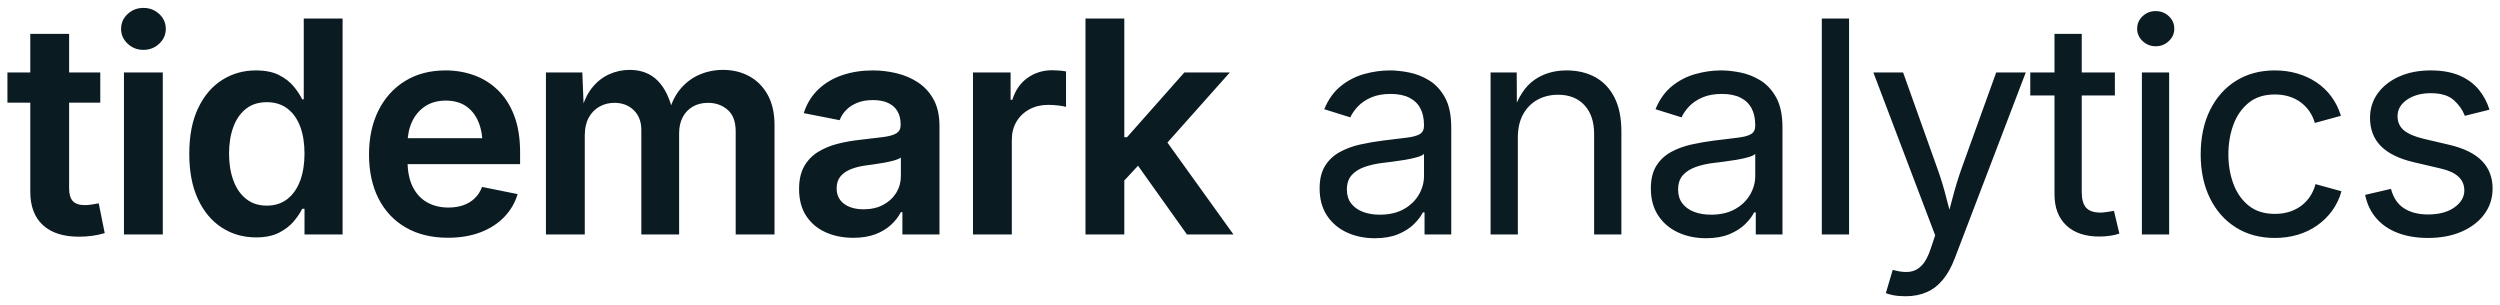
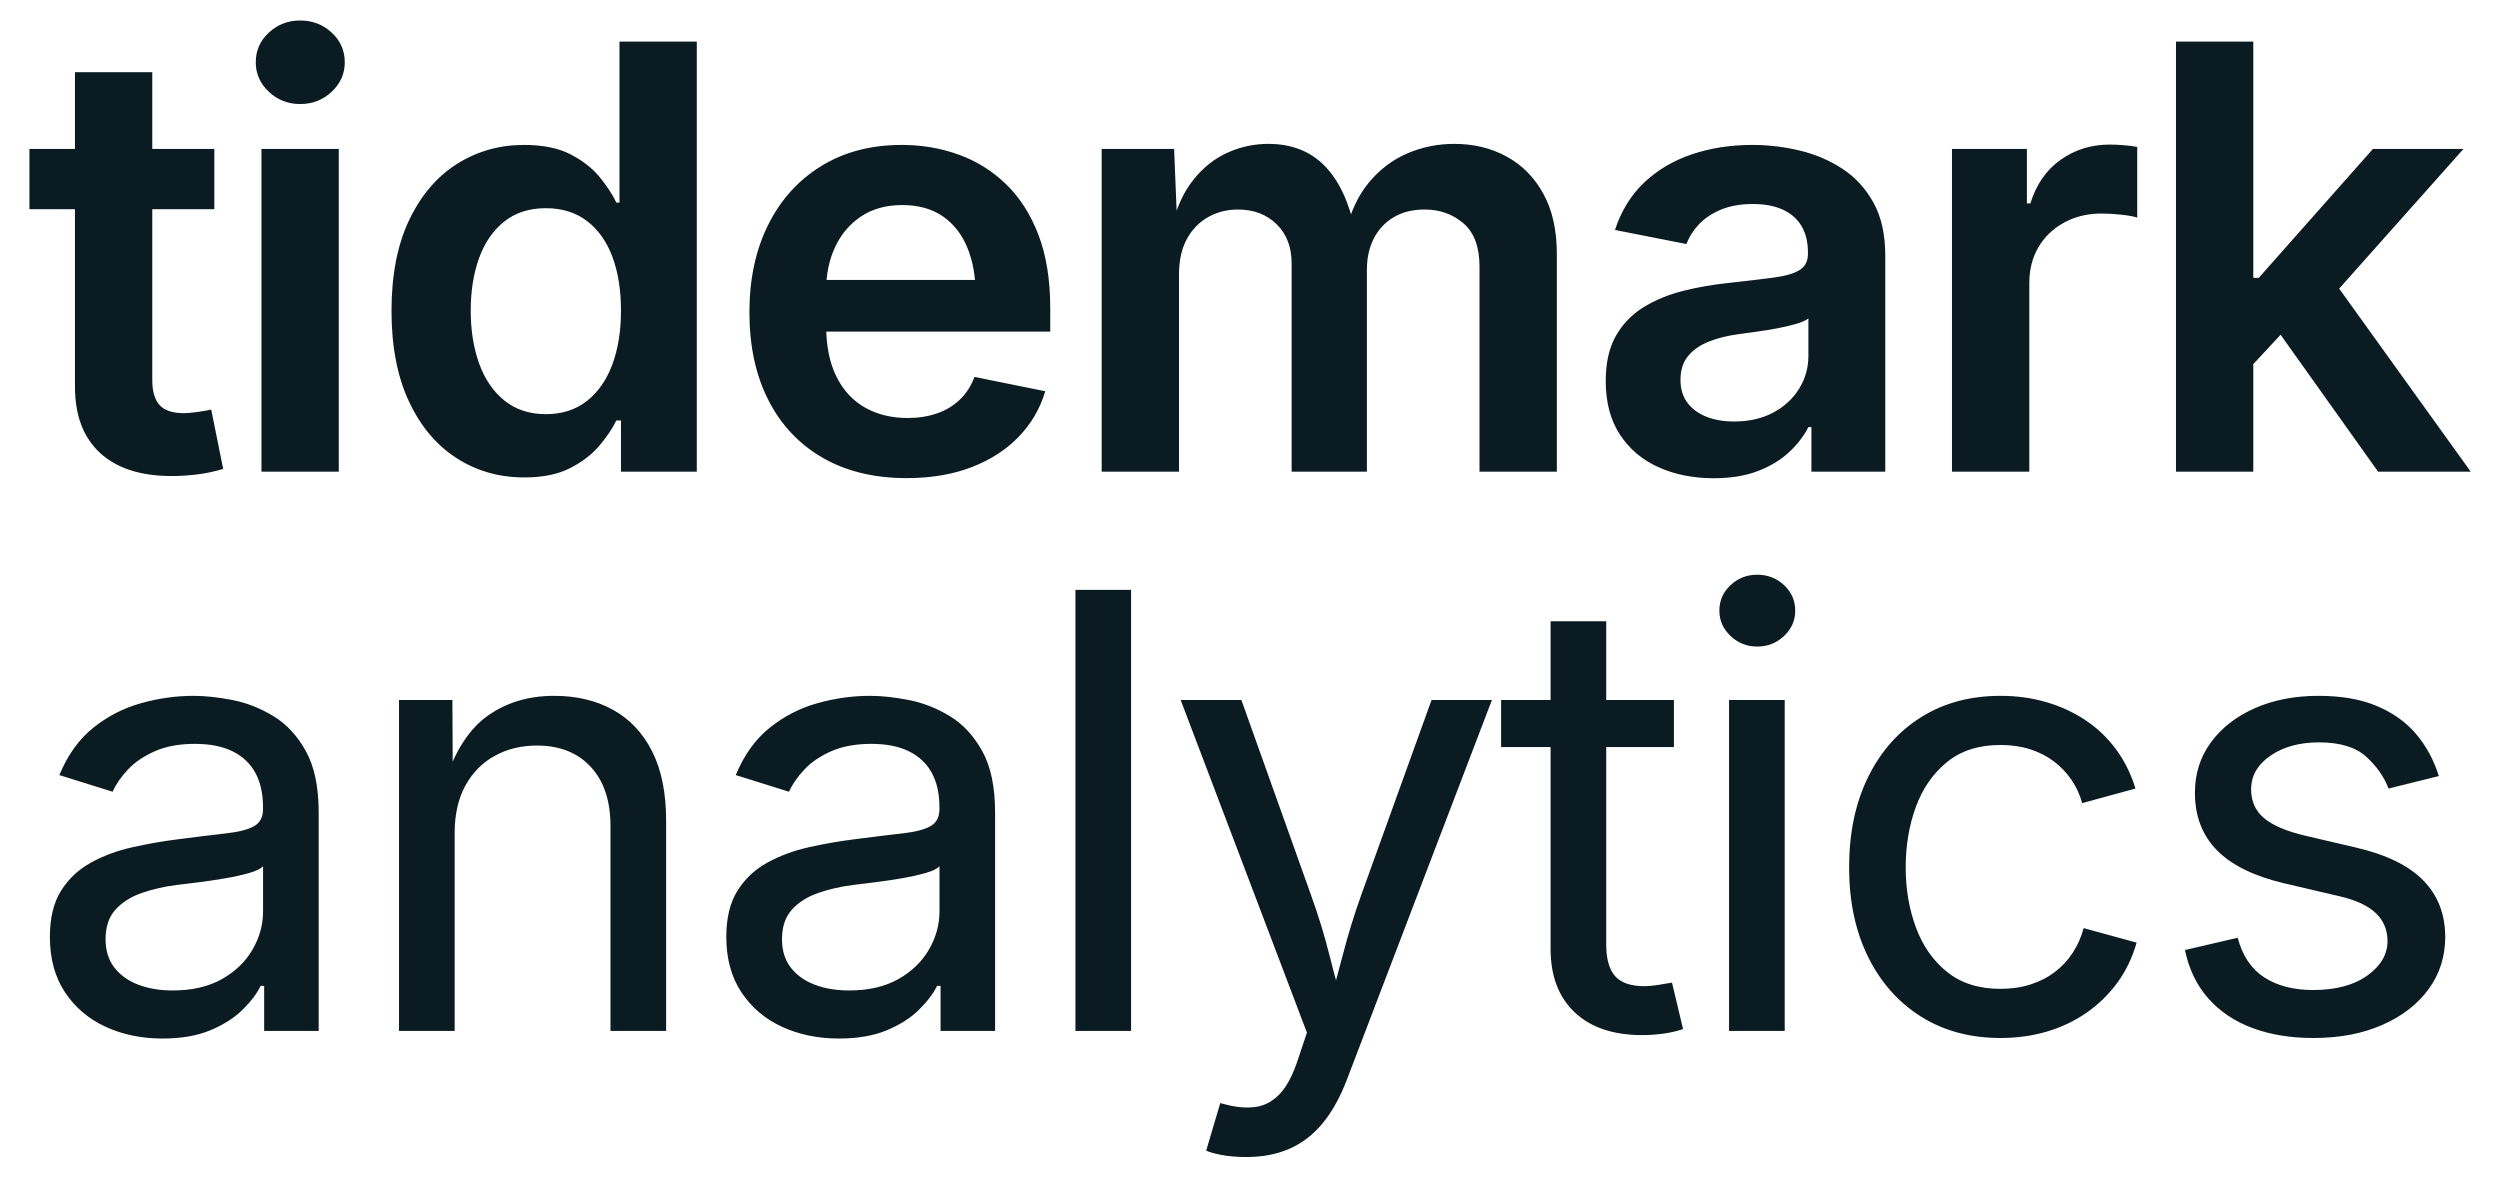
- <svg xmlns="http://www.w3.org/2000/svg" viewBox="-0.61 -31.53 336.85 40.85" width="337" height="41" role="img" aria-label="Tidemark Analytics">
-   <path d="M12.902 -21.836V-17.761H0.391V-21.836ZM3.471 -27.031H8.703V-6.198Q8.703 -5.042 9.202 -4.5Q9.701 -3.958 10.848 -3.958Q11.188 -3.958 11.768 -4.04Q12.347 -4.122 12.692 -4.2L13.499 -0.187Q12.635 0.078 11.745 0.187Q10.854 0.297 10.024 0.297Q6.859 0.297 5.165 -1.271Q3.471 -2.839 3.471 -5.746Z M16.091 0.0V-21.836H21.324V0.0ZM18.711 -24.876Q17.476 -24.876 16.591 -25.707Q15.705 -26.538 15.705 -27.702Q15.705 -28.889 16.591 -29.71Q17.476 -30.53 18.711 -30.53Q19.957 -30.53 20.843 -29.71Q21.729 -28.89 21.729 -27.702Q21.729 -26.538 20.843 -25.707Q19.957 -24.876 18.711 -24.876Z M33.875 0.391Q31.314 0.391 29.275 -0.93Q27.235 -2.251 26.063 -4.766Q24.892 -7.282 24.892 -10.875Q24.892 -14.533 26.093 -17.039Q27.294 -19.545 29.329 -20.827Q31.365 -22.109 33.855 -22.109Q35.783 -22.109 37.022 -21.464Q38.26 -20.819 38.996 -19.911Q39.731 -19.003 40.106 -18.208H40.318V-29.102H45.55V0.0H40.42V-3.464H40.106Q39.716 -2.657 38.965 -1.765Q38.213 -0.872 36.981 -0.24Q35.748 0.391 33.875 0.391ZM35.338 -3.89Q36.966 -3.89 38.102 -4.773Q39.237 -5.655 39.828 -7.232Q40.419 -8.809 40.419 -10.898Q40.419 -13.003 39.834 -14.555Q39.249 -16.106 38.113 -16.967Q36.978 -17.828 35.338 -17.828Q33.662 -17.828 32.529 -16.932Q31.395 -16.035 30.824 -14.472Q30.252 -12.909 30.252 -10.898Q30.252 -8.884 30.83 -7.297Q31.407 -5.71 32.546 -4.8Q33.686 -3.89 35.338 -3.89Z M59.748 0.438Q56.452 0.438 54.064 -0.941Q51.677 -2.321 50.394 -4.84Q49.111 -7.36 49.111 -10.789Q49.111 -14.156 50.38 -16.703Q51.649 -19.25 53.97 -20.68Q56.291 -22.109 59.423 -22.109Q61.455 -22.109 63.268 -21.456Q65.081 -20.802 66.477 -19.453Q67.874 -18.105 68.671 -16.022Q69.468 -13.94 69.468 -11.075V-9.479H51.509V-12.974H66.87L64.425 -11.957Q64.425 -13.781 63.863 -15.149Q63.301 -16.518 62.197 -17.279Q61.094 -18.041 59.454 -18.041Q57.813 -18.041 56.662 -17.267Q55.511 -16.494 54.908 -15.196Q54.305 -13.899 54.305 -12.299V-9.87Q54.305 -7.835 54.994 -6.44Q55.684 -5.044 56.93 -4.337Q58.177 -3.631 59.821 -3.631Q60.917 -3.631 61.813 -3.944Q62.709 -4.257 63.355 -4.877Q64.001 -5.498 64.341 -6.41L69.132 -5.442Q68.609 -3.677 67.328 -2.354Q66.047 -1.03 64.129 -0.296Q62.21 0.438 59.748 0.438Z M72.949 0.0V-21.836H77.852L78.065 -16.551H77.683Q78.163 -18.506 79.149 -19.746Q80.135 -20.985 81.457 -21.583Q82.78 -22.18 84.224 -22.18Q86.584 -22.18 88.039 -20.692Q89.495 -19.204 90.11 -16.28H89.486Q89.947 -18.261 91.036 -19.572Q92.125 -20.883 93.623 -21.532Q95.121 -22.18 96.813 -22.18Q98.785 -22.18 100.355 -21.321Q101.925 -20.462 102.837 -18.806Q103.75 -17.15 103.75 -14.727V0.0H98.517V-13.879Q98.517 -15.871 97.429 -16.805Q96.34 -17.74 94.799 -17.74Q93.597 -17.74 92.718 -17.221Q91.84 -16.702 91.368 -15.787Q90.896 -14.871 90.896 -13.655V0.0H85.803V-14.091Q85.803 -15.753 84.785 -16.746Q83.767 -17.74 82.167 -17.74Q81.076 -17.74 80.165 -17.233Q79.255 -16.726 78.718 -15.751Q78.182 -14.777 78.182 -13.348V0.0Z M114.368 0.446Q112.29 0.446 110.631 -0.301Q108.973 -1.047 108.015 -2.512Q107.058 -3.977 107.058 -6.134Q107.058 -7.978 107.746 -9.188Q108.434 -10.399 109.616 -11.127Q110.798 -11.855 112.283 -12.229Q113.768 -12.604 115.361 -12.768Q117.267 -12.976 118.447 -13.136Q119.628 -13.296 120.185 -13.647Q120.742 -13.998 120.742 -14.729V-14.831Q120.742 -15.881 120.315 -16.608Q119.889 -17.335 119.059 -17.723Q118.229 -18.111 117.007 -18.111Q115.769 -18.111 114.857 -17.731Q113.945 -17.351 113.367 -16.738Q112.79 -16.126 112.524 -15.403L107.683 -16.354Q108.314 -18.284 109.655 -19.558Q110.995 -20.832 112.88 -21.47Q114.765 -22.109 116.994 -22.109Q118.575 -22.109 120.165 -21.734Q121.755 -21.358 123.069 -20.499Q124.383 -19.641 125.179 -18.2Q125.974 -16.76 125.974 -14.619V0.0H120.978V-3.015H120.775Q120.288 -2.068 119.425 -1.28Q118.562 -0.493 117.308 -0.024Q116.053 0.446 114.368 0.446ZM115.739 -3.394Q117.274 -3.394 118.402 -4.001Q119.529 -4.608 120.151 -5.62Q120.773 -6.632 120.773 -7.829V-10.369Q120.519 -10.169 119.943 -9.999Q119.368 -9.829 118.649 -9.695Q117.93 -9.562 117.239 -9.467Q116.547 -9.371 116.055 -9.304Q114.925 -9.156 114.03 -8.798Q113.135 -8.441 112.626 -7.816Q112.117 -7.192 112.117 -6.213Q112.117 -5.289 112.587 -4.663Q113.056 -4.036 113.871 -3.715Q114.686 -3.394 115.739 -3.394Z M130.49 0.0V-21.836H135.559V-18.152H135.793Q136.391 -20.075 137.843 -21.104Q139.295 -22.133 141.163 -22.133Q141.6 -22.133 142.126 -22.09Q142.651 -22.048 143.026 -21.974V-17.193Q142.699 -17.302 141.985 -17.384Q141.271 -17.466 140.607 -17.466Q139.207 -17.466 138.094 -16.866Q136.981 -16.266 136.352 -15.208Q135.722 -14.151 135.722 -12.759V0.0Z M150.425 -6.784V-13.112H151.247L158.974 -21.836H165.101L155.49 -11.039H154.373ZM145.647 0.0V-29.102H150.879V0.0ZM159.324 0.0 152.295 -9.871 155.831 -13.582 165.591 0.0Z M184.624 0.502Q182.553 0.502 180.866 -0.276Q179.18 -1.054 178.187 -2.554Q177.195 -4.055 177.195 -6.204Q177.195 -8.076 177.932 -9.251Q178.669 -10.427 179.904 -11.106Q181.139 -11.784 182.641 -12.12Q184.143 -12.456 185.673 -12.649Q187.622 -12.898 188.848 -13.037Q190.074 -13.176 190.666 -13.51Q191.258 -13.844 191.258 -14.638V-14.754Q191.258 -16.092 190.758 -17.019Q190.257 -17.947 189.259 -18.444Q188.26 -18.94 186.764 -18.94Q185.231 -18.94 184.136 -18.462Q183.041 -17.984 182.358 -17.262Q181.675 -16.541 181.331 -15.782L177.82 -16.881Q178.64 -18.867 180.058 -20.004Q181.476 -21.141 183.21 -21.625Q184.944 -22.109 186.674 -22.109Q187.812 -22.109 189.226 -21.836Q190.64 -21.562 191.94 -20.773Q193.24 -19.985 194.085 -18.46Q194.93 -16.936 194.93 -14.415V0.0H191.333V-2.973H191.101Q190.72 -2.194 189.895 -1.386Q189.071 -0.577 187.768 -0.038Q186.464 0.502 184.624 0.502ZM185.299 -2.67Q187.214 -2.67 188.542 -3.418Q189.869 -4.165 190.565 -5.367Q191.261 -6.569 191.261 -7.885V-10.868Q191.043 -10.619 190.333 -10.417Q189.624 -10.215 188.715 -10.061Q187.806 -9.907 186.954 -9.801Q186.101 -9.694 185.594 -9.635Q184.337 -9.479 183.253 -9.101Q182.168 -8.722 181.518 -7.999Q180.868 -7.277 180.868 -6.051Q180.868 -4.938 181.444 -4.188Q182.019 -3.439 183.016 -3.054Q184.014 -2.67 185.299 -2.67Z M203.903 -13.056V0.0H200.231V-21.836H203.753L203.778 -16.532H203.299Q204.286 -19.54 206.125 -20.825Q207.964 -22.109 210.464 -22.109Q212.675 -22.109 214.337 -21.196Q215.999 -20.282 216.927 -18.455Q217.855 -16.628 217.855 -13.869V0.0H214.183V-13.527Q214.183 -16.014 212.883 -17.422Q211.582 -18.83 209.326 -18.83Q207.785 -18.83 206.555 -18.156Q205.324 -17.482 204.613 -16.193Q203.903 -14.903 203.903 -13.056Z M229.254 0.502Q227.183 0.502 225.497 -0.276Q223.81 -1.054 222.818 -2.554Q221.825 -4.055 221.825 -6.204Q221.825 -8.076 222.562 -9.251Q223.3 -10.427 224.534 -11.106Q225.769 -11.784 227.272 -12.12Q228.774 -12.456 230.304 -12.649Q232.252 -12.898 233.478 -13.037Q234.704 -13.176 235.296 -13.51Q235.889 -13.844 235.889 -14.638V-14.754Q235.889 -16.092 235.388 -17.019Q234.888 -17.947 233.889 -18.444Q232.89 -18.94 231.394 -18.94Q229.861 -18.94 228.766 -18.462Q227.671 -17.984 226.988 -17.262Q226.306 -16.541 225.962 -15.782L222.45 -16.881Q223.271 -18.867 224.689 -20.004Q226.107 -21.141 227.841 -21.625Q229.575 -22.109 231.304 -22.109Q232.442 -22.109 233.856 -21.836Q235.27 -21.562 236.571 -20.773Q237.871 -19.985 238.716 -18.46Q239.56 -16.936 239.56 -14.415V0.0H235.963V-2.973H235.732Q235.35 -2.194 234.526 -1.386Q233.702 -0.577 232.398 -0.038Q231.094 0.502 229.254 0.502ZM229.93 -2.67Q231.845 -2.67 233.172 -3.418Q234.5 -4.165 235.196 -5.367Q235.891 -6.569 235.891 -7.885V-10.868Q235.673 -10.619 234.964 -10.417Q234.254 -10.215 233.346 -10.061Q232.437 -9.907 231.584 -9.801Q230.731 -9.694 230.225 -9.635Q228.968 -9.479 227.883 -9.101Q226.799 -8.722 226.149 -7.999Q225.499 -7.277 225.499 -6.051Q225.499 -4.938 226.074 -4.188Q226.649 -3.439 227.647 -3.054Q228.644 -2.67 229.93 -2.67Z M248.533 -29.102V0.0H244.861V-29.102Z M253.489 7.898 254.417 4.76 254.811 4.864Q255.893 5.139 256.774 5.012Q257.655 4.884 258.348 4.151Q259.042 3.418 259.542 1.887L260.136 0.114L251.806 -21.836H255.812L260.395 -8.994Q261.133 -6.955 261.634 -4.953Q262.136 -2.951 262.7 -1.045H261.406Q261.971 -2.951 262.489 -4.963Q263.007 -6.976 263.728 -8.994L268.359 -21.836H272.342L262.773 3.216Q262.109 4.956 261.174 6.09Q260.239 7.224 258.988 7.772Q257.737 8.32 256.15 8.32Q255.198 8.32 254.492 8.181Q253.785 8.043 253.489 7.898Z M284.349 -21.836V-18.731H272.949V-21.836ZM276.212 -27.031H279.884V-5.713Q279.884 -4.276 280.471 -3.614Q281.058 -2.952 282.423 -2.952Q282.755 -2.952 283.279 -3.031Q283.802 -3.109 284.224 -3.187L284.954 -0.124Q284.378 0.078 283.667 0.177Q282.956 0.276 282.259 0.276Q279.397 0.276 277.804 -1.225Q276.212 -2.726 276.212 -5.423Z M287.989 0.0V-21.836H291.661V0.0ZM289.843 -25.362Q288.825 -25.362 288.087 -26.059Q287.35 -26.756 287.35 -27.731Q287.35 -28.727 288.087 -29.414Q288.825 -30.101 289.843 -30.101Q290.879 -30.101 291.617 -29.414Q292.354 -28.727 292.354 -27.731Q292.354 -26.756 291.617 -26.059Q290.879 -25.362 289.843 -25.362Z M305.899 0.466Q302.91 0.466 300.663 -0.941Q298.416 -2.347 297.163 -4.886Q295.91 -7.425 295.91 -10.784Q295.91 -14.2 297.163 -16.748Q298.416 -19.296 300.663 -20.703Q302.91 -22.109 305.899 -22.109Q307.506 -22.109 308.928 -21.693Q310.35 -21.276 311.519 -20.494Q312.688 -19.711 313.526 -18.573Q314.365 -17.435 314.805 -15.993L311.288 -15.031Q311.057 -15.872 310.577 -16.573Q310.097 -17.275 309.414 -17.79Q308.732 -18.305 307.847 -18.586Q306.962 -18.867 305.904 -18.867Q303.758 -18.867 302.375 -17.745Q300.992 -16.622 300.317 -14.79Q299.643 -12.959 299.643 -10.785Q299.643 -8.65 300.317 -6.828Q300.992 -5.005 302.375 -3.891Q303.758 -2.776 305.904 -2.776Q306.981 -2.776 307.885 -3.067Q308.788 -3.358 309.49 -3.892Q310.192 -4.427 310.672 -5.167Q311.152 -5.907 311.382 -6.786L314.88 -5.825Q314.459 -4.343 313.611 -3.185Q312.763 -2.028 311.585 -1.207Q310.407 -0.386 308.966 0.04Q307.525 0.466 305.899 0.466Z M326.551 0.466Q324.278 0.466 322.511 -0.195Q320.744 -0.856 319.601 -2.155Q318.458 -3.453 318.068 -5.338L321.55 -6.148Q322.016 -4.369 323.299 -3.535Q324.583 -2.7 326.526 -2.7Q328.77 -2.7 330.102 -3.654Q331.433 -4.608 331.433 -5.931Q331.433 -7.046 330.649 -7.784Q329.865 -8.522 328.256 -8.889L324.614 -9.742Q321.633 -10.442 320.18 -11.921Q318.727 -13.401 318.727 -15.715Q318.727 -17.605 319.788 -19.046Q320.848 -20.487 322.69 -21.298Q324.531 -22.109 326.885 -22.109Q329.154 -22.109 330.748 -21.433Q332.341 -20.756 333.34 -19.566Q334.338 -18.377 334.821 -16.817L331.503 -15.991Q331.06 -17.159 330.022 -18.1Q328.984 -19.04 326.909 -19.04Q324.99 -19.04 323.712 -18.161Q322.435 -17.282 322.435 -15.939Q322.435 -14.755 323.297 -14.033Q324.16 -13.311 326.049 -12.871L329.391 -12.089Q332.373 -11.391 333.807 -9.917Q335.241 -8.443 335.241 -6.191Q335.241 -4.261 334.146 -2.76Q333.051 -1.258 331.09 -0.396Q329.13 0.466 326.551 0.466Z" fill="#0B1B22" />
+ <svg xmlns="http://www.w3.org/2000/svg" viewBox="-0.72 -22.98 120.94 57.38" width="121" height="57" role="img" aria-label="Tidemark Analytics">
+   <path d="M9.289 -15.722V-12.788H0.281V-15.722ZM2.499 -19.462H6.266V-4.462Q6.266 -3.63 6.626 -3.24Q6.985 -2.849 7.811 -2.849Q8.055 -2.849 8.473 -2.908Q8.89 -2.968 9.138 -3.024L9.72 -0.134Q9.098 0.056 8.456 0.135Q7.815 0.214 7.217 0.214Q4.939 0.214 3.719 -0.915Q2.499 -2.044 2.499 -4.137Z M11.586 0.0V-15.722H15.353V0.0ZM13.472 -17.911Q12.582 -17.911 11.945 -18.509Q11.308 -19.108 11.308 -19.945Q11.308 -20.8 11.945 -21.391Q12.582 -21.982 13.472 -21.982Q14.369 -21.982 15.007 -21.392Q15.645 -20.801 15.645 -19.946Q15.645 -19.107 15.007 -18.509Q14.369 -17.911 13.472 -17.911Z M24.39 0.282Q22.546 0.282 21.078 -0.669Q19.609 -1.62 18.766 -3.432Q17.922 -5.243 17.922 -7.83Q17.922 -10.464 18.787 -12.268Q19.651 -14.073 21.117 -14.996Q22.583 -15.919 24.376 -15.919Q25.764 -15.919 26.656 -15.454Q27.547 -14.99 28.077 -14.336Q28.607 -13.682 28.877 -13.11H29.029V-20.953H32.796V0.0H29.102V-2.494H28.877Q28.596 -1.913 28.055 -1.271Q27.514 -0.628 26.626 -0.173Q25.738 0.282 24.39 0.282ZM25.443 -2.801Q26.616 -2.801 27.433 -3.436Q28.25 -4.072 28.676 -5.207Q29.102 -6.343 29.102 -7.847Q29.102 -9.362 28.68 -10.479Q28.259 -11.596 27.442 -12.216Q26.624 -12.836 25.443 -12.836Q24.237 -12.836 23.421 -12.191Q22.605 -11.545 22.193 -10.42Q21.782 -9.294 21.782 -7.847Q21.782 -6.396 22.197 -5.254Q22.613 -4.111 23.433 -3.456Q24.254 -2.801 25.443 -2.801Z M43.018 0.315Q40.646 0.315 38.926 -0.678Q37.207 -1.671 36.284 -3.485Q35.36 -5.299 35.36 -7.768Q35.36 -10.192 36.274 -12.026Q37.187 -13.86 38.859 -14.889Q40.53 -15.919 42.784 -15.919Q44.247 -15.919 45.553 -15.448Q46.858 -14.978 47.864 -14.006Q48.869 -13.035 49.443 -11.536Q50.017 -10.037 50.017 -7.974V-6.825H37.087V-9.341H48.146L46.386 -8.609Q46.386 -9.922 45.981 -10.907Q45.577 -11.893 44.782 -12.441Q43.987 -12.989 42.807 -12.989Q41.626 -12.989 40.797 -12.432Q39.968 -11.876 39.534 -10.941Q39.1 -10.007 39.1 -8.856V-7.107Q39.1 -5.641 39.596 -4.637Q40.092 -3.632 40.99 -3.123Q41.888 -2.614 43.071 -2.614Q43.86 -2.614 44.505 -2.84Q45.151 -3.065 45.616 -3.512Q46.081 -3.958 46.326 -4.615L49.775 -3.918Q49.398 -2.648 48.476 -1.695Q47.554 -0.742 46.173 -0.213Q44.791 0.315 43.018 0.315Z M52.523 0.0V-15.722H56.053L56.207 -11.917H55.932Q56.277 -13.324 56.988 -14.217Q57.698 -15.109 58.649 -15.539Q59.601 -15.97 60.642 -15.97Q62.341 -15.97 63.388 -14.898Q64.436 -13.827 64.879 -11.721H64.43Q64.762 -13.148 65.546 -14.092Q66.33 -15.036 67.409 -15.503Q68.487 -15.97 69.705 -15.97Q71.125 -15.97 72.256 -15.351Q73.386 -14.733 74.043 -13.54Q74.7 -12.348 74.7 -10.603V0.0H70.932V-9.993Q70.932 -11.427 70.149 -12.1Q69.365 -12.772 68.255 -12.772Q67.39 -12.772 66.757 -12.399Q66.124 -12.026 65.785 -11.366Q65.445 -10.707 65.445 -9.831V0.0H61.778V-10.146Q61.778 -11.342 61.045 -12.057Q60.313 -12.772 59.16 -12.772Q58.374 -12.772 57.719 -12.408Q57.063 -12.043 56.677 -11.341Q56.291 -10.639 56.291 -9.61V0.0Z M82.345 0.321Q80.849 0.321 79.654 -0.216Q78.46 -0.754 77.771 -1.809Q77.082 -2.864 77.082 -4.416Q77.082 -5.744 77.577 -6.616Q78.072 -7.487 78.924 -8.011Q79.775 -8.535 80.844 -8.805Q81.913 -9.075 83.06 -9.193Q84.432 -9.343 85.282 -9.458Q86.132 -9.573 86.533 -9.826Q86.934 -10.079 86.934 -10.605V-10.678Q86.934 -11.435 86.627 -11.958Q86.32 -12.481 85.722 -12.76Q85.125 -13.04 84.245 -13.04Q83.354 -13.04 82.697 -12.766Q82.04 -12.493 81.624 -12.052Q81.209 -11.611 81.017 -11.09L77.532 -11.775Q77.986 -13.164 78.951 -14.082Q79.917 -14.999 81.274 -15.459Q82.631 -15.919 84.236 -15.919Q85.374 -15.919 86.519 -15.648Q87.663 -15.378 88.61 -14.759Q89.556 -14.141 90.129 -13.104Q90.702 -12.067 90.702 -10.526V0.0H87.104V-2.171H86.958Q86.607 -1.489 85.986 -0.922Q85.365 -0.355 84.461 -0.017Q83.558 0.321 82.345 0.321ZM83.332 -2.444Q84.438 -2.444 85.249 -2.881Q86.061 -3.318 86.509 -4.047Q86.956 -4.775 86.956 -5.637V-7.466Q86.774 -7.322 86.359 -7.199Q85.945 -7.077 85.427 -6.981Q84.91 -6.885 84.412 -6.816Q83.914 -6.747 83.56 -6.699Q82.746 -6.592 82.102 -6.335Q81.457 -6.077 81.091 -5.628Q80.724 -5.178 80.724 -4.473Q80.724 -3.808 81.062 -3.357Q81.401 -2.906 81.987 -2.675Q82.574 -2.444 83.332 -2.444Z M93.952 0.0V-15.722H97.602V-13.069H97.771Q98.201 -14.454 99.247 -15.195Q100.292 -15.936 101.637 -15.936Q101.952 -15.936 102.33 -15.905Q102.709 -15.874 102.978 -15.821V-12.379Q102.743 -12.458 102.229 -12.517Q101.715 -12.576 101.237 -12.576Q100.229 -12.576 99.428 -12.143Q98.627 -11.711 98.173 -10.95Q97.72 -10.189 97.72 -9.187V0.0Z M108.306 -4.885V-9.441H108.898L114.461 -15.722H118.873L111.953 -7.948H111.148ZM104.866 0.0V-20.953H108.633V0.0ZM114.713 0.0 109.652 -7.107 112.198 -9.779 119.226 0.0Z M6.763 27.62Q5.234 27.62 3.989 27.046Q2.743 26.471 2.01 25.363Q1.277 24.255 1.277 22.668Q1.277 21.286 1.822 20.418Q2.366 19.55 3.278 19.049Q4.19 18.548 5.299 18.3Q6.408 18.051 7.538 17.909Q8.977 17.725 9.882 17.622Q10.788 17.52 11.225 17.273Q11.662 17.027 11.662 16.44V16.355Q11.662 15.367 11.293 14.682Q10.923 13.997 10.186 13.63Q9.448 13.263 8.343 13.263Q7.211 13.263 6.403 13.617Q5.594 13.97 5.09 14.503Q4.586 15.035 4.332 15.595L1.739 14.784Q2.345 13.317 3.392 12.478Q4.439 11.638 5.72 11.281Q7 10.923 8.277 10.923Q9.117 10.923 10.162 11.125Q11.206 11.328 12.166 11.91Q13.126 12.492 13.75 13.618Q14.374 14.744 14.374 16.605V27.249H11.717V25.054H11.546Q11.265 25.629 10.656 26.226Q10.047 26.823 9.085 27.222Q8.122 27.62 6.763 27.62ZM7.262 25.278Q8.676 25.278 9.656 24.726Q10.637 24.174 11.151 23.286Q11.664 22.399 11.664 21.427V19.224Q11.503 19.408 10.979 19.557Q10.456 19.706 9.784 19.82Q9.113 19.934 8.484 20.012Q7.854 20.091 7.48 20.135Q6.552 20.25 5.751 20.529Q4.95 20.809 4.47 21.343Q3.99 21.876 3.99 22.781Q3.99 23.603 4.415 24.157Q4.84 24.71 5.576 24.994Q6.313 25.278 7.262 25.278Z M20.999 17.608V27.249H18.288V11.125H20.889L20.907 15.041H20.553Q21.282 12.82 22.64 11.872Q23.999 10.923 25.844 10.923Q27.477 10.923 28.704 11.598Q29.932 12.272 30.617 13.622Q31.302 14.971 31.302 17.008V27.249H28.591V17.261Q28.591 15.424 27.631 14.384Q26.67 13.345 25.004 13.345Q23.866 13.345 22.958 13.843Q22.049 14.34 21.524 15.292Q20.999 16.244 20.999 17.608Z M39.72 27.62Q38.191 27.62 36.945 27.046Q35.7 26.471 34.967 25.363Q34.234 24.255 34.234 22.668Q34.234 21.286 34.778 20.418Q35.323 19.55 36.235 19.049Q37.146 18.548 38.256 18.3Q39.365 18.051 40.495 17.909Q41.934 17.725 42.839 17.622Q43.744 17.52 44.181 17.273Q44.619 17.027 44.619 16.44V16.355Q44.619 15.367 44.249 14.682Q43.88 13.997 43.142 13.63Q42.405 13.263 41.3 13.263Q40.168 13.263 39.359 13.617Q38.551 13.97 38.047 14.503Q37.542 15.035 37.289 15.595L34.695 14.784Q35.301 13.317 36.349 12.478Q37.396 11.638 38.676 11.281Q39.956 10.923 41.234 10.923Q42.074 10.923 43.118 11.125Q44.162 11.328 45.122 11.91Q46.083 12.492 46.706 13.618Q47.33 14.744 47.33 16.605V27.249H44.674V25.054H44.503Q44.221 25.629 43.613 26.226Q43.004 26.823 42.041 27.222Q41.079 27.62 39.72 27.62ZM40.218 25.278Q41.633 25.278 42.613 24.726Q43.593 24.174 44.107 23.286Q44.621 22.399 44.621 21.427V19.224Q44.46 19.408 43.936 19.557Q43.412 19.706 42.741 19.82Q42.07 19.934 41.44 20.012Q40.81 20.091 40.436 20.135Q39.508 20.25 38.707 20.529Q37.906 20.809 37.427 21.343Q36.947 21.876 36.947 22.781Q36.947 23.603 37.371 24.157Q37.796 24.71 38.533 24.994Q39.269 25.278 40.218 25.278Z M53.956 5.76V27.249H51.245V5.76Z M57.615 33.082 58.301 30.764 58.592 30.841Q59.391 31.045 60.041 30.95Q60.692 30.856 61.204 30.315Q61.716 29.773 62.085 28.643L62.524 27.333L56.372 11.125H59.33L62.715 20.608Q63.26 22.113 63.63 23.592Q64.001 25.071 64.417 26.478H63.462Q63.879 25.071 64.261 23.585Q64.644 22.099 65.176 20.608L68.596 11.125H71.537L64.471 29.624Q63.981 30.909 63.29 31.747Q62.6 32.584 61.676 32.989Q60.752 33.393 59.58 33.393Q58.877 33.393 58.356 33.291Q57.834 33.188 57.615 33.082Z M80.404 11.125V13.418H71.985V11.125ZM74.395 7.289H77.106V23.031Q77.106 24.092 77.54 24.581Q77.973 25.07 78.981 25.07Q79.227 25.07 79.613 25.012Q79.999 24.954 80.311 24.896L80.85 27.158Q80.425 27.307 79.9 27.38Q79.375 27.453 78.86 27.453Q76.746 27.453 75.571 26.345Q74.395 25.236 74.395 23.245Z M83.091 27.249V11.125H85.802V27.249ZM84.46 8.522Q83.708 8.522 83.164 8.007Q82.619 7.492 82.619 6.772Q82.619 6.037 83.164 5.529Q83.708 5.022 84.46 5.022Q85.226 5.022 85.77 5.529Q86.315 6.036 86.315 6.772Q86.315 7.492 85.77 8.007Q85.226 8.522 84.46 8.522Z M96.317 27.594Q94.109 27.594 92.45 26.555Q90.791 25.516 89.865 23.642Q88.94 21.767 88.94 19.286Q88.94 16.764 89.865 14.882Q90.791 13.001 92.45 11.962Q94.109 10.923 96.317 10.923Q97.503 10.923 98.553 11.231Q99.603 11.538 100.466 12.116Q101.33 12.694 101.949 13.535Q102.568 14.375 102.893 15.44L100.296 16.15Q100.126 15.529 99.771 15.011Q99.416 14.493 98.912 14.113Q98.408 13.733 97.755 13.525Q97.102 13.317 96.32 13.317Q94.735 13.317 93.714 14.146Q92.693 14.975 92.195 16.328Q91.697 17.68 91.697 19.285Q91.697 20.862 92.195 22.208Q92.693 23.554 93.714 24.377Q94.735 25.199 96.32 25.199Q97.116 25.199 97.783 24.985Q98.45 24.77 98.968 24.375Q99.486 23.981 99.841 23.434Q100.196 22.888 100.366 22.239L102.948 22.948Q102.637 24.043 102.011 24.897Q101.385 25.752 100.515 26.358Q99.645 26.965 98.581 27.279Q97.517 27.594 96.317 27.594Z M111.566 27.594Q109.889 27.594 108.584 27.105Q107.279 26.617 106.435 25.658Q105.591 24.7 105.303 23.308L107.873 22.71Q108.218 24.023 109.165 24.639Q110.113 25.256 111.548 25.256Q113.205 25.256 114.189 24.551Q115.172 23.847 115.172 22.87Q115.172 22.047 114.593 21.501Q114.014 20.956 112.825 20.686L110.137 20.056Q107.935 19.539 106.862 18.446Q105.789 17.354 105.789 15.645Q105.789 14.249 106.572 13.185Q107.356 12.121 108.715 11.522Q110.075 10.923 111.813 10.923Q113.489 10.923 114.666 11.423Q115.842 11.923 116.58 12.801Q117.317 13.68 117.673 14.831L115.223 15.441Q114.897 14.579 114.13 13.884Q113.363 13.19 111.831 13.19Q110.414 13.19 109.47 13.839Q108.527 14.488 108.527 15.479Q108.527 16.354 109.164 16.887Q109.801 17.42 111.196 17.745L113.664 18.322Q115.866 18.838 116.925 19.926Q117.984 21.015 117.984 22.678Q117.984 24.103 117.175 25.212Q116.366 26.321 114.918 26.957Q113.471 27.594 111.566 27.594Z" fill="#0B1B22" />
</svg>
